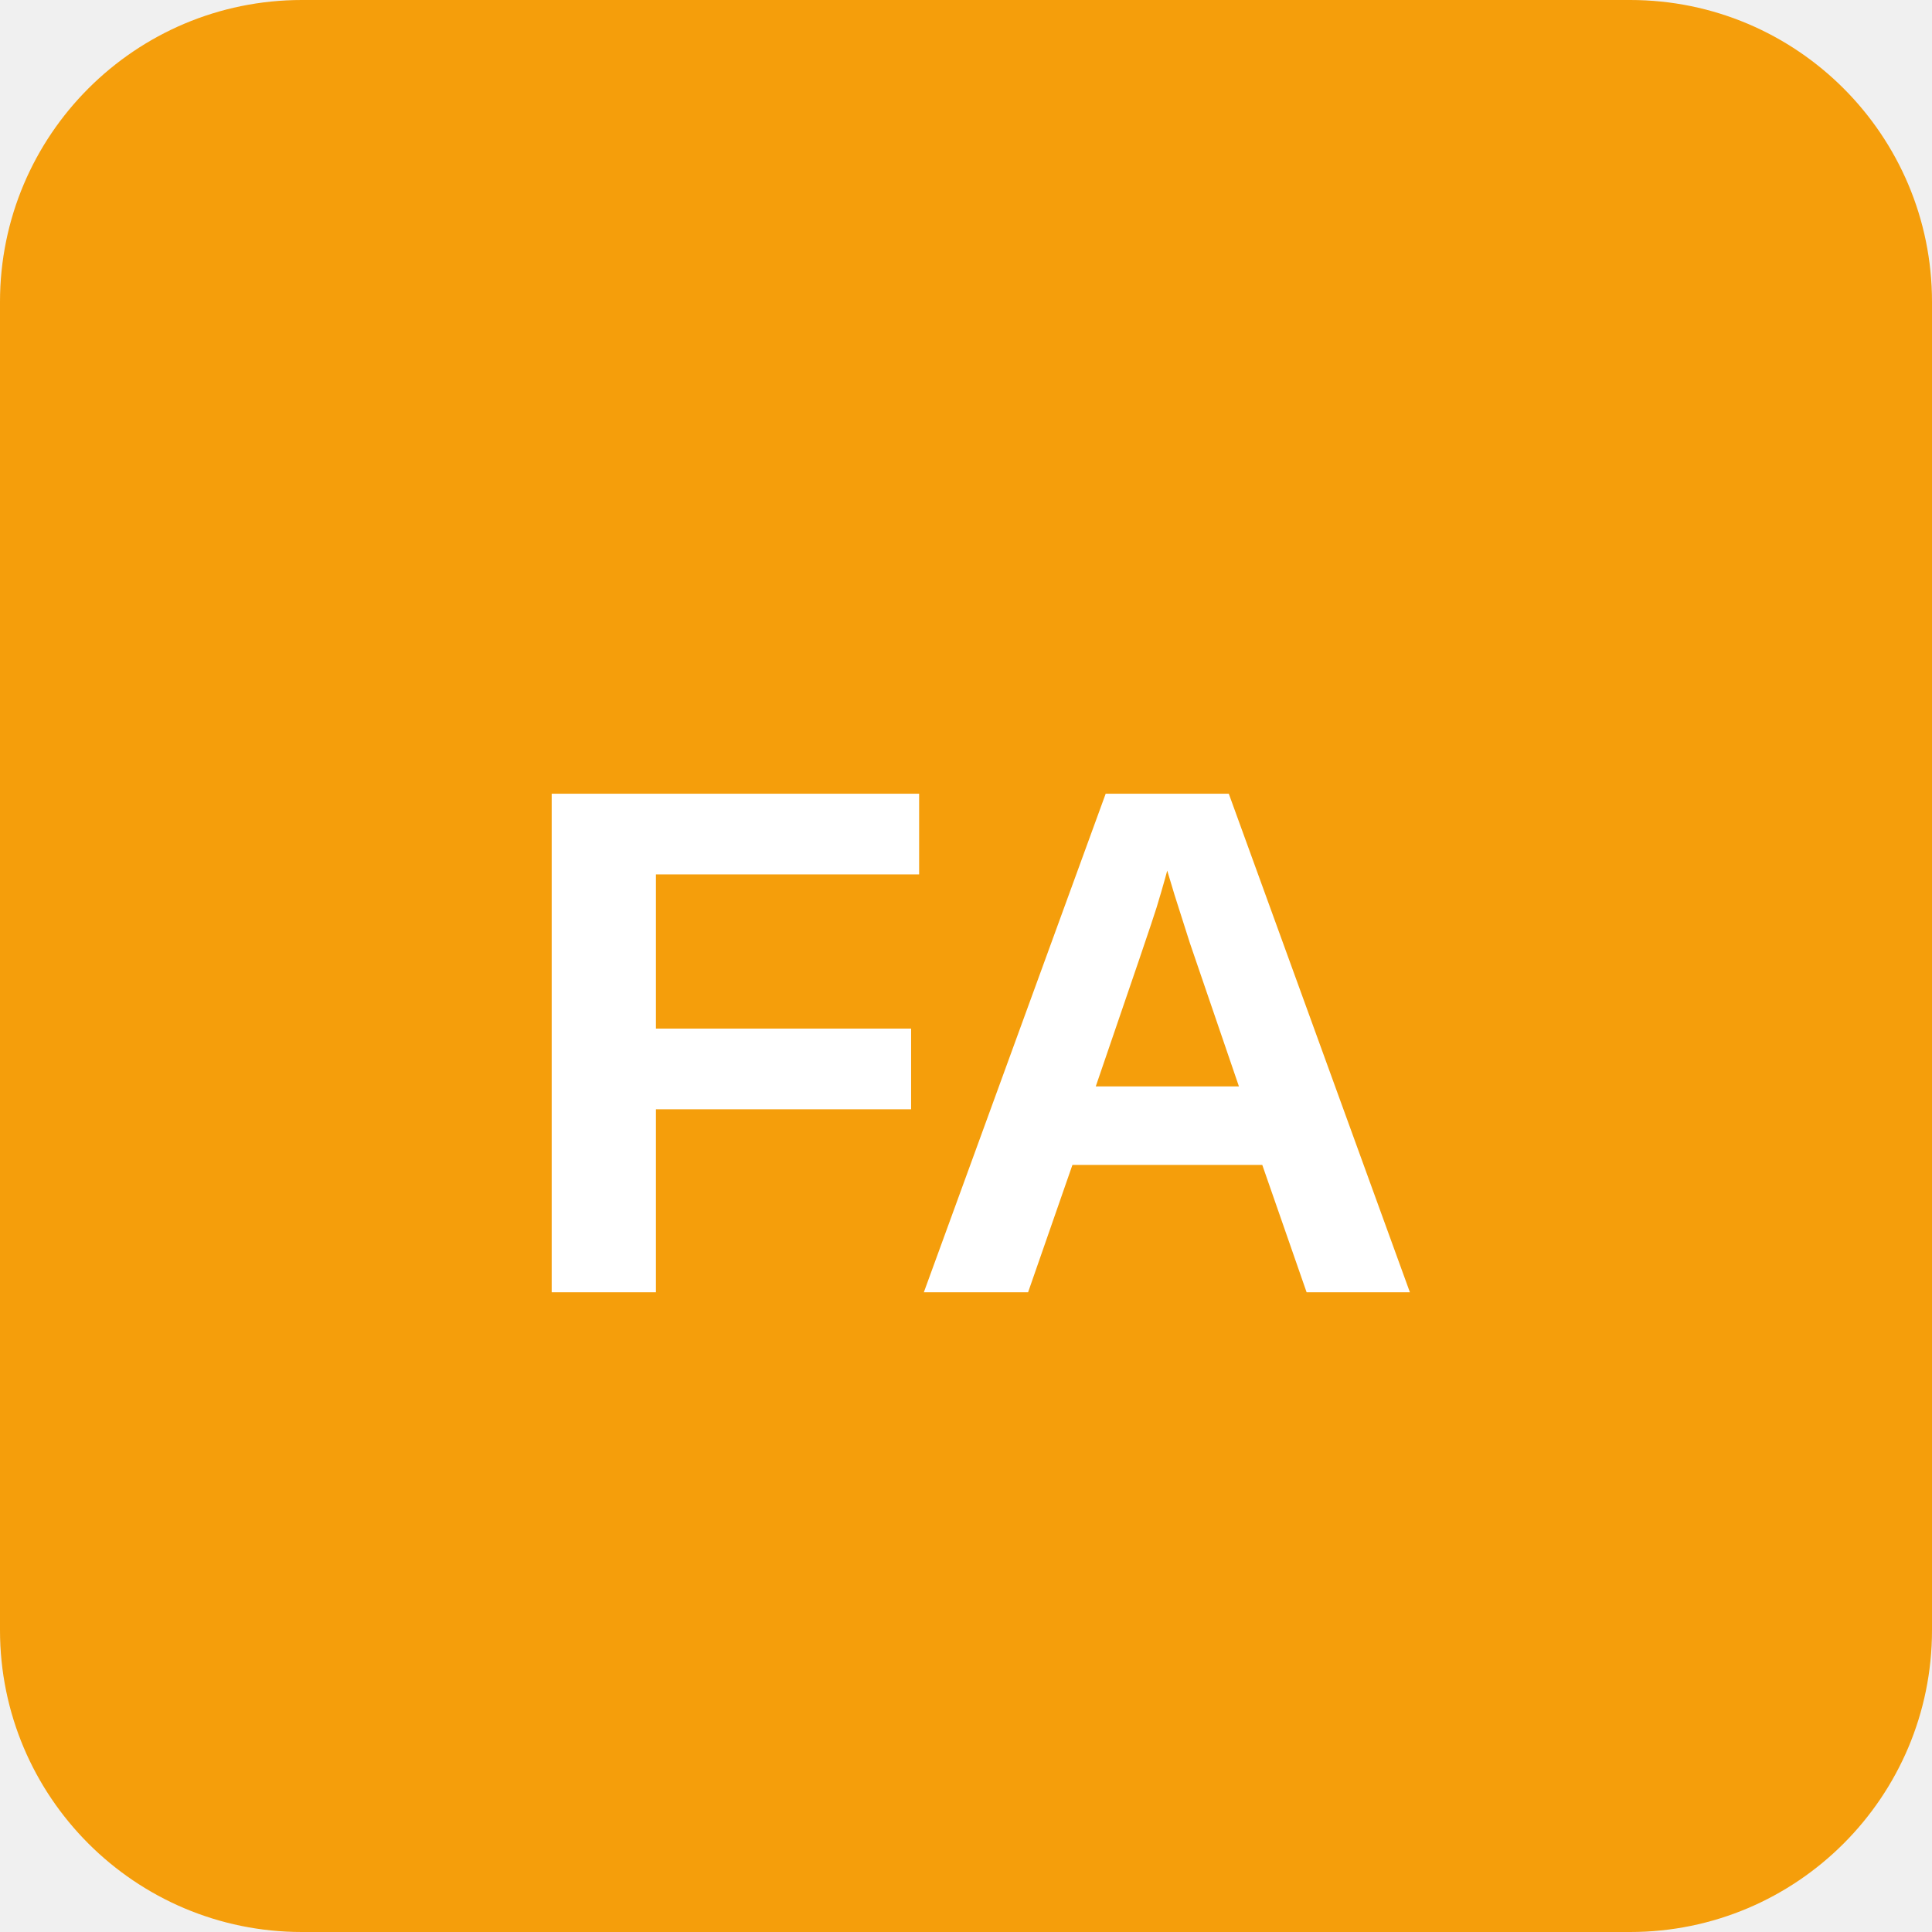
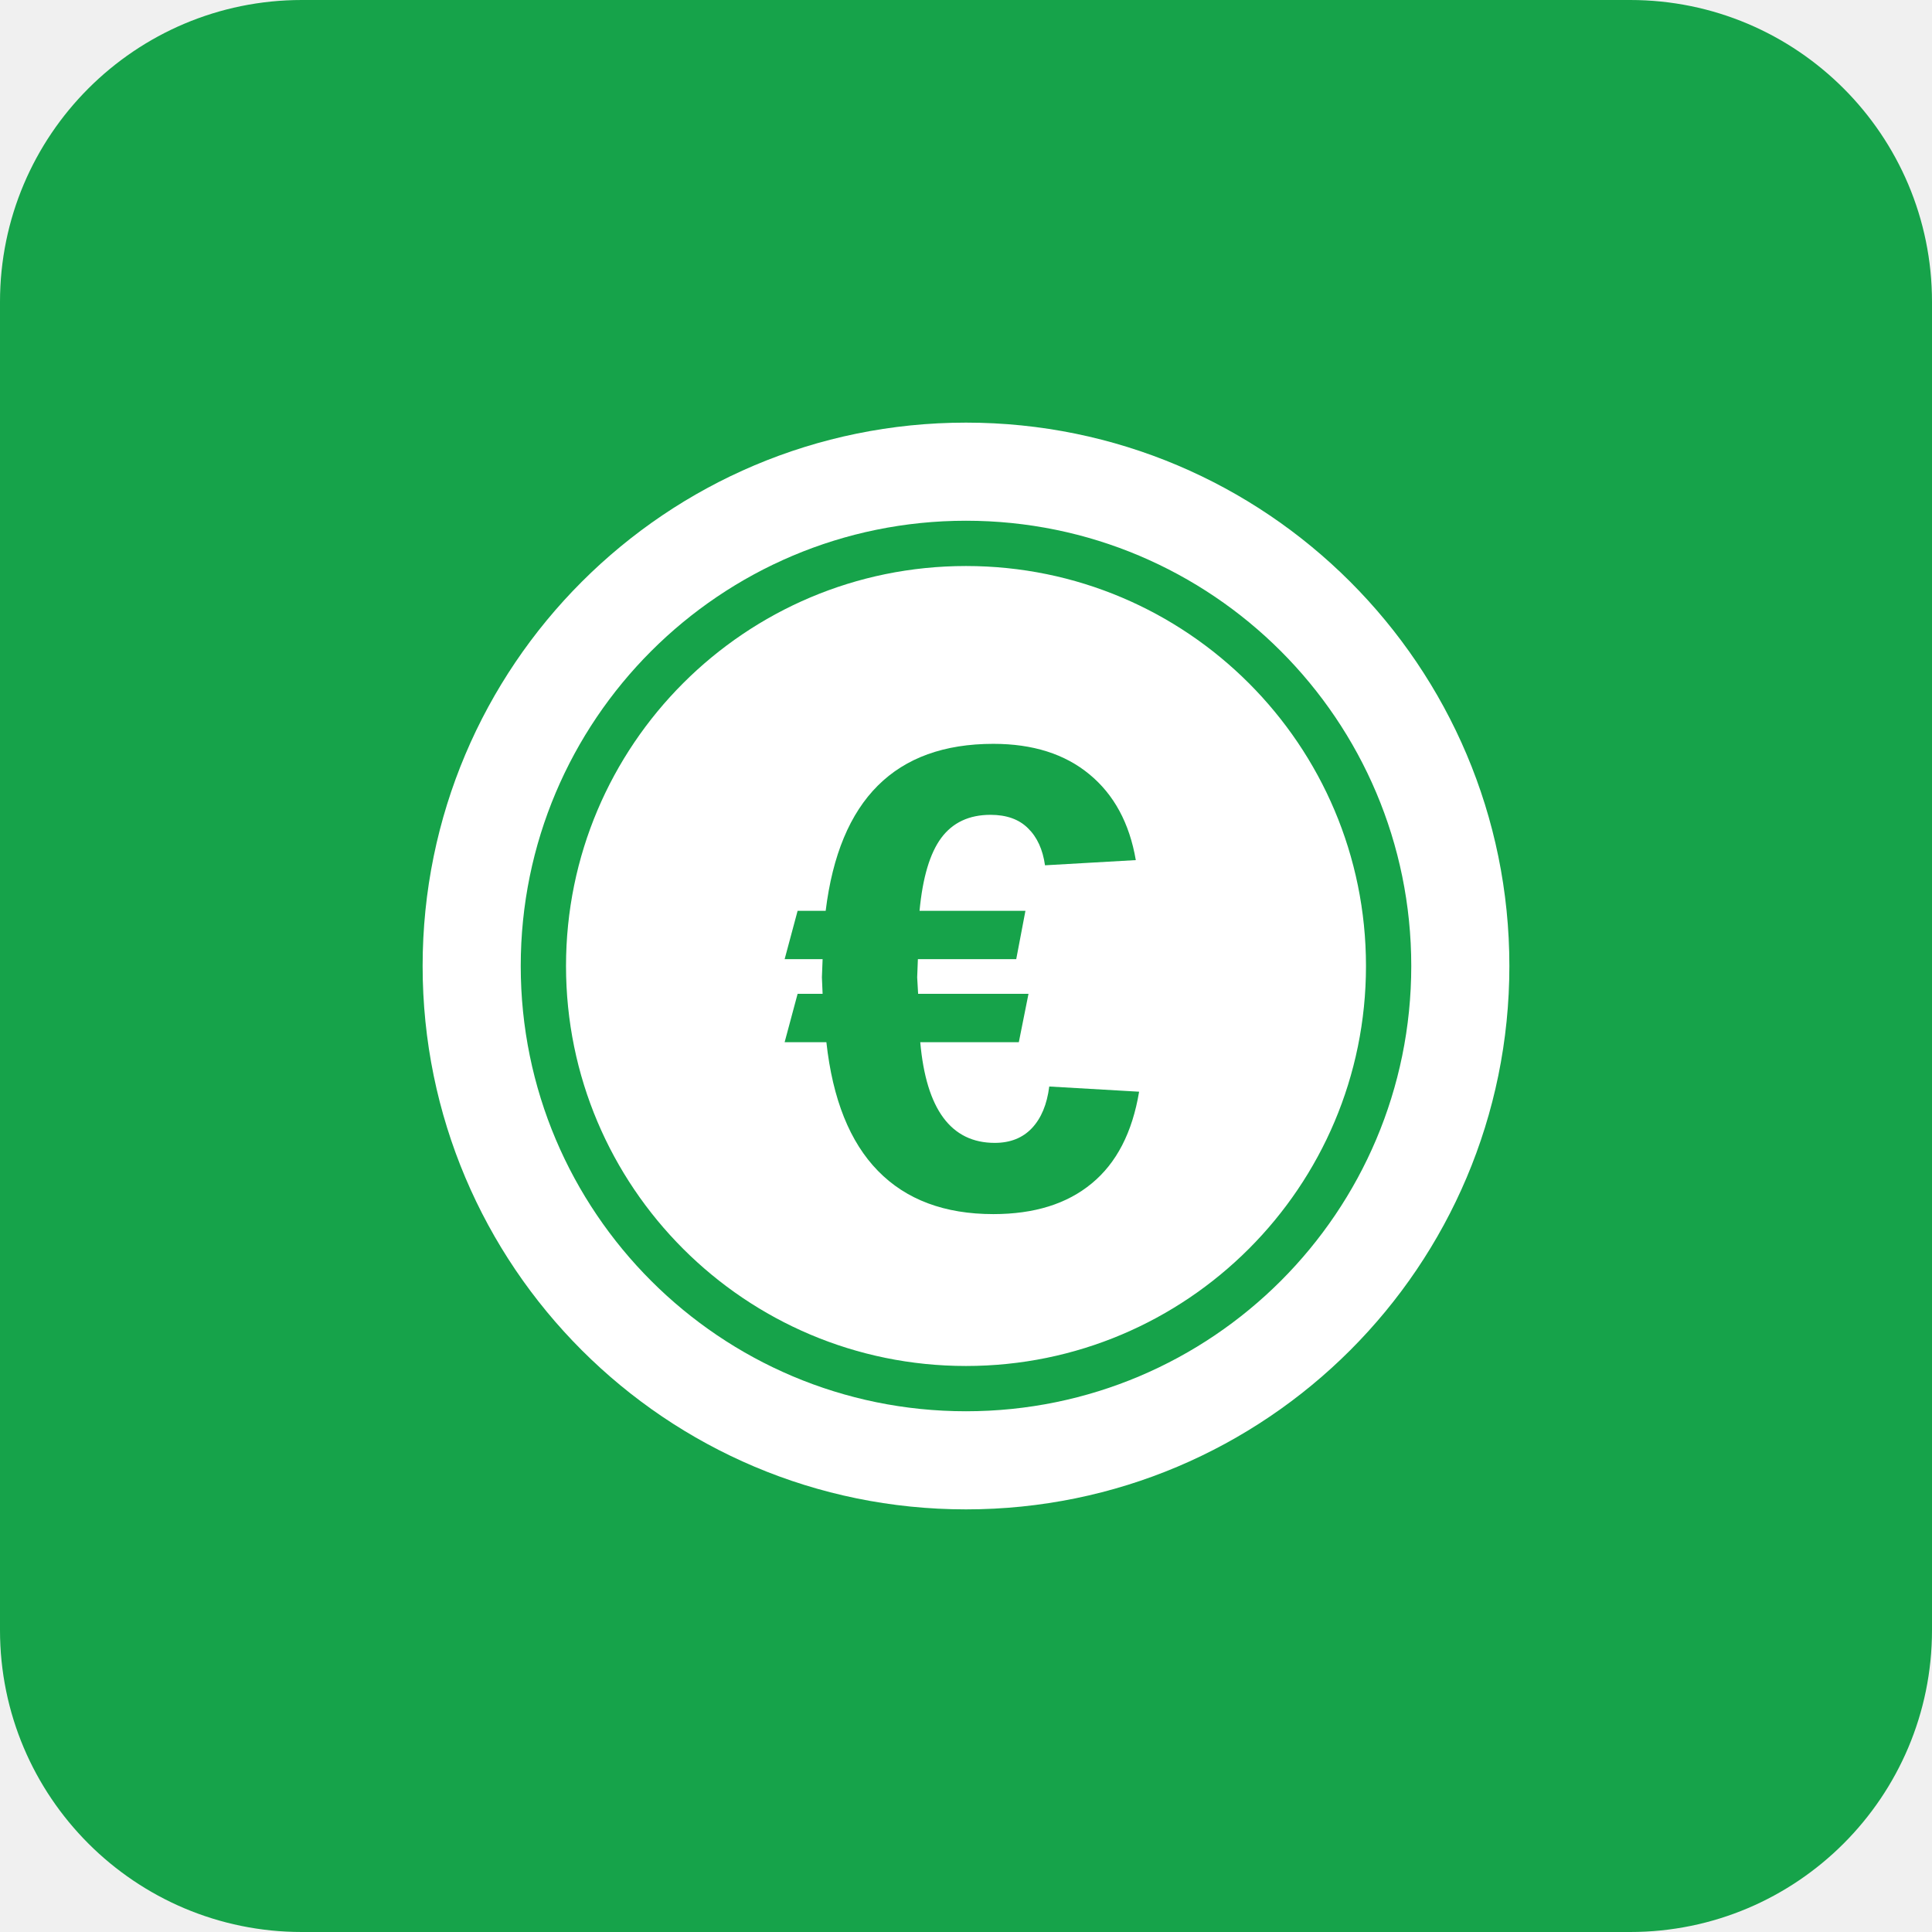
- <svg xmlns="http://www.w3.org/2000/svg" width="128" height="128">
-   <rect width="128" height="128" rx="20" fill="#f59e0b" />
-   <text x="64" y="72" font-family="Arial,sans-serif" font-size="48" font-weight="bold" fill="white" text-anchor="middle" dominant-baseline="middle">FA</text>
+ <svg xmlns="http://www.w3.org/2000/svg" viewBox="0 0 128 128" width="128" height="128">
+   <rect width="128" height="128" rx="20" fill="#16a34a" />
+   <circle cx="64" cy="64" r="36" fill="white" />
+   <circle cx="64" cy="64" r="28" fill="none" stroke="#16a34a" stroke-width="3" />
+   <text x="64" y="80" font-family="Arial,sans-serif" font-size="44" font-weight="bold" fill="#16a34a" text-anchor="middle">€</text>
</svg>
